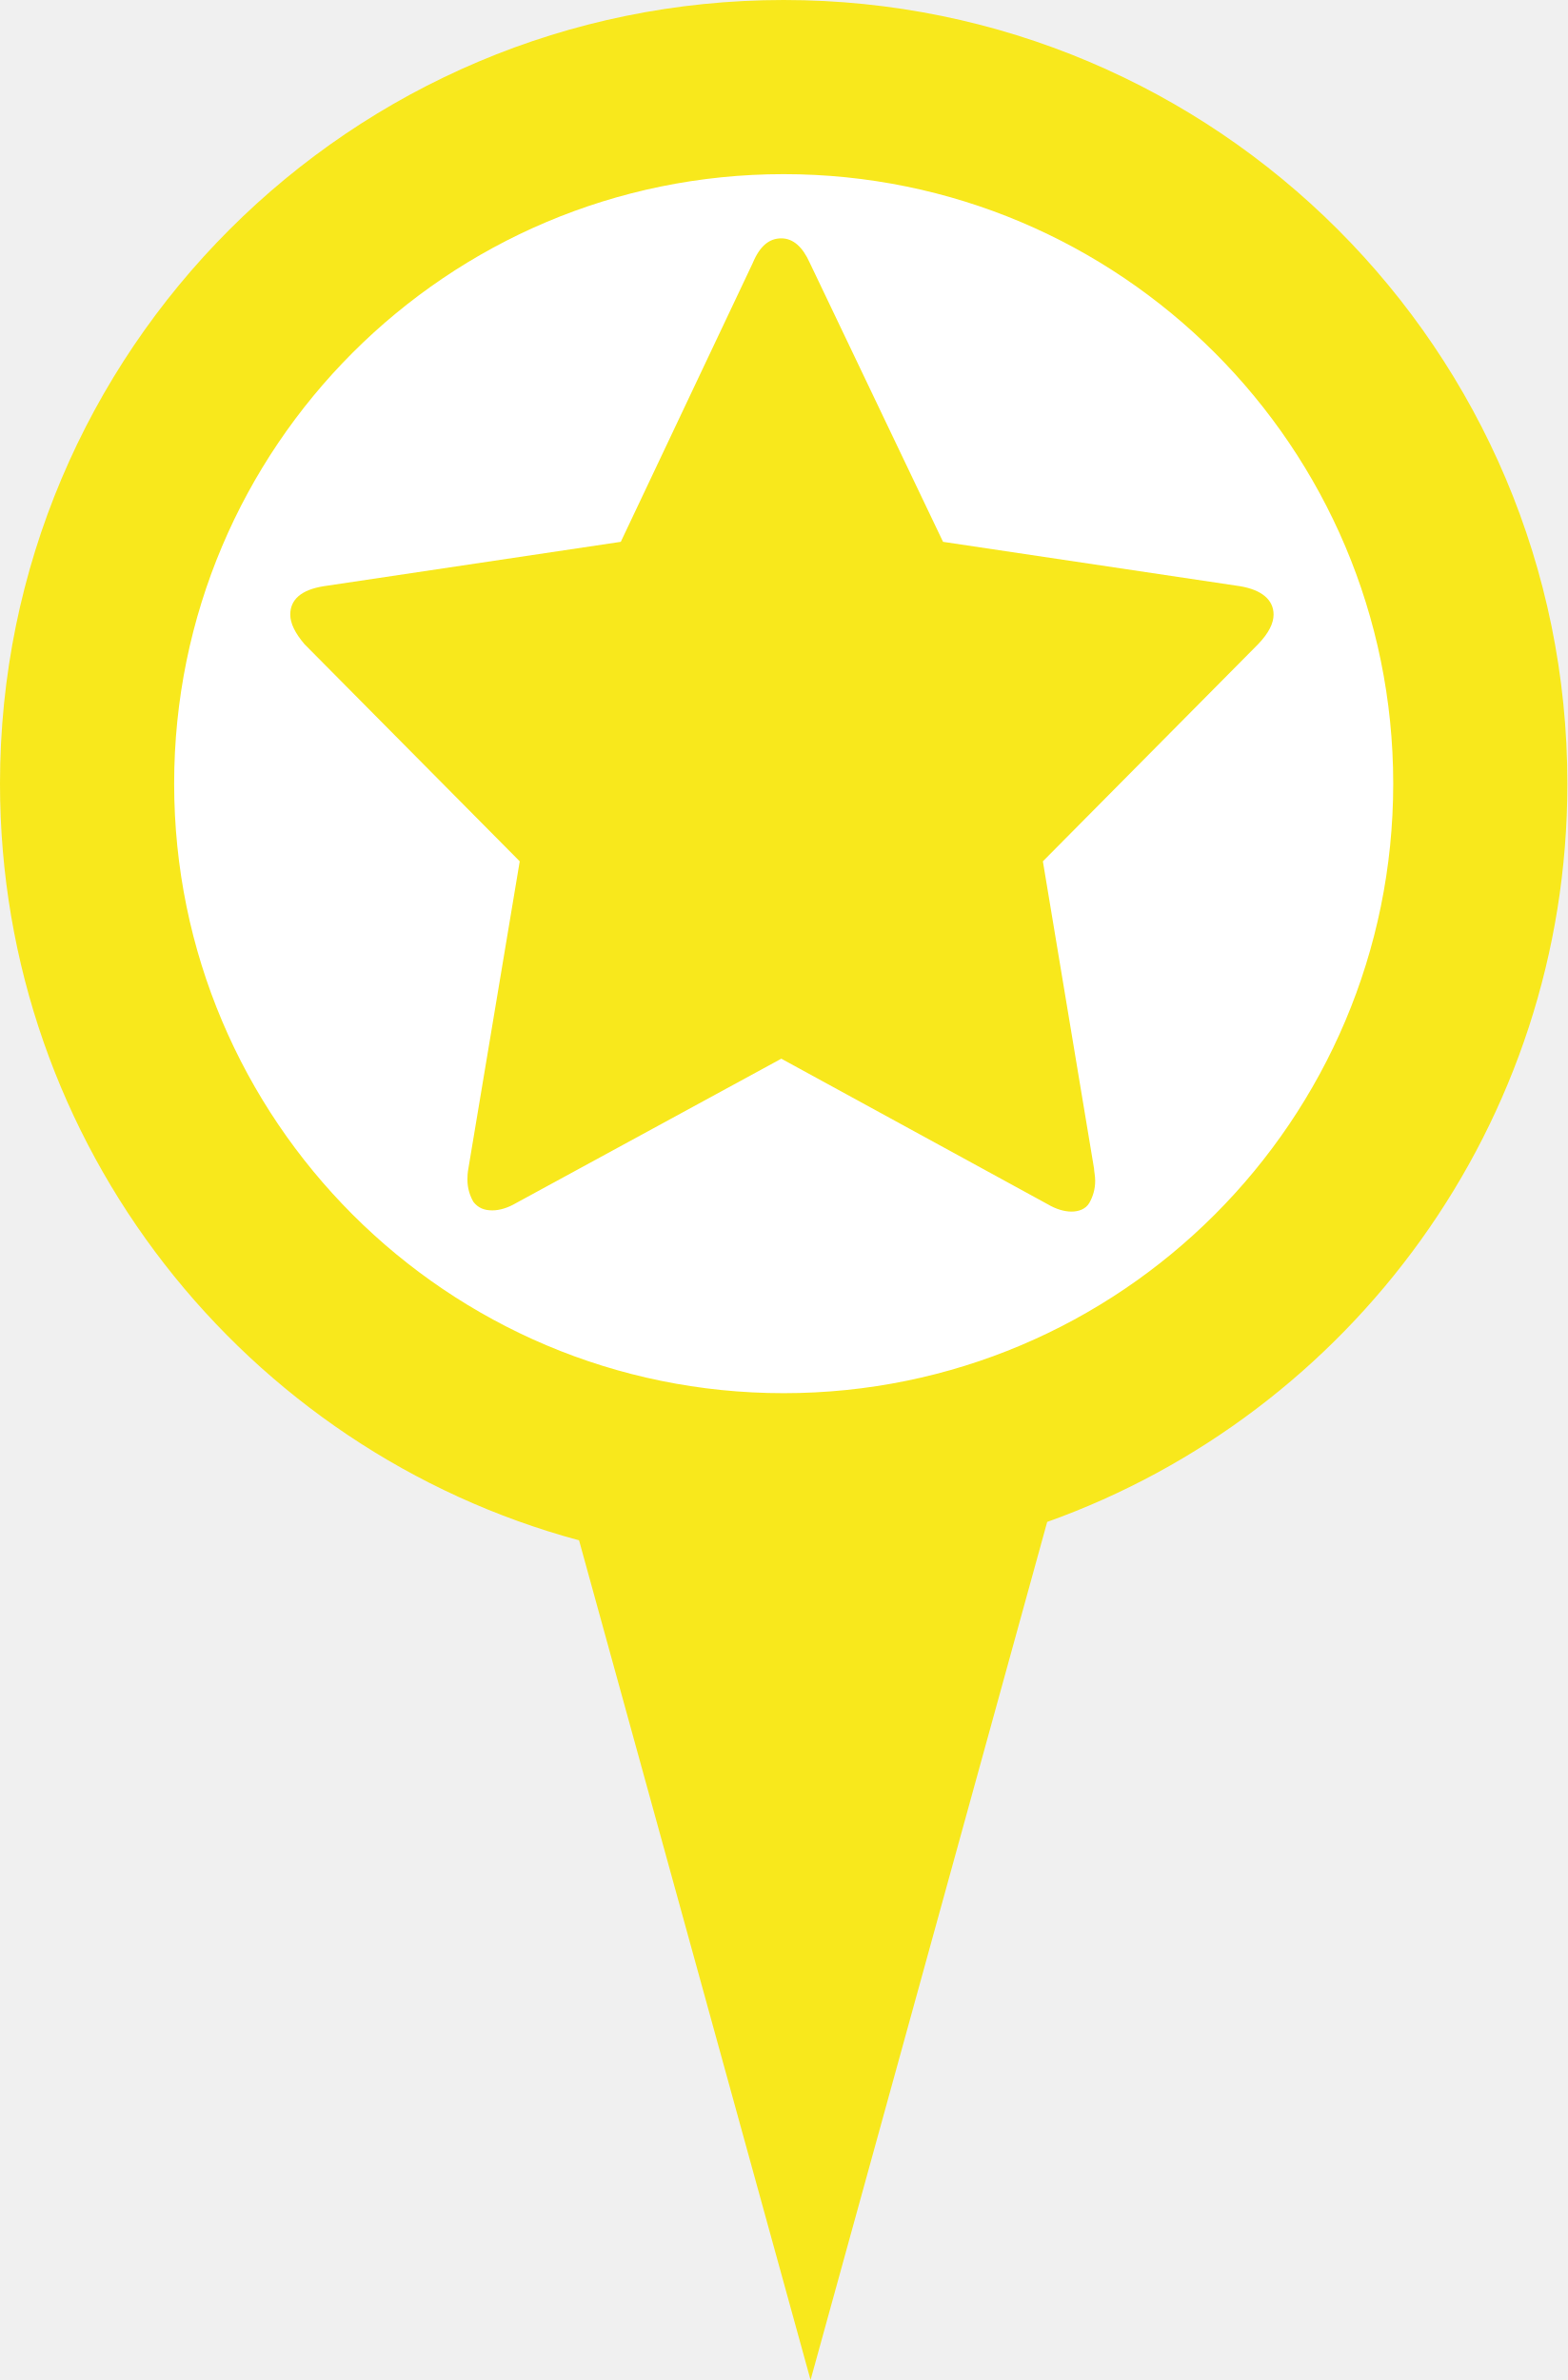
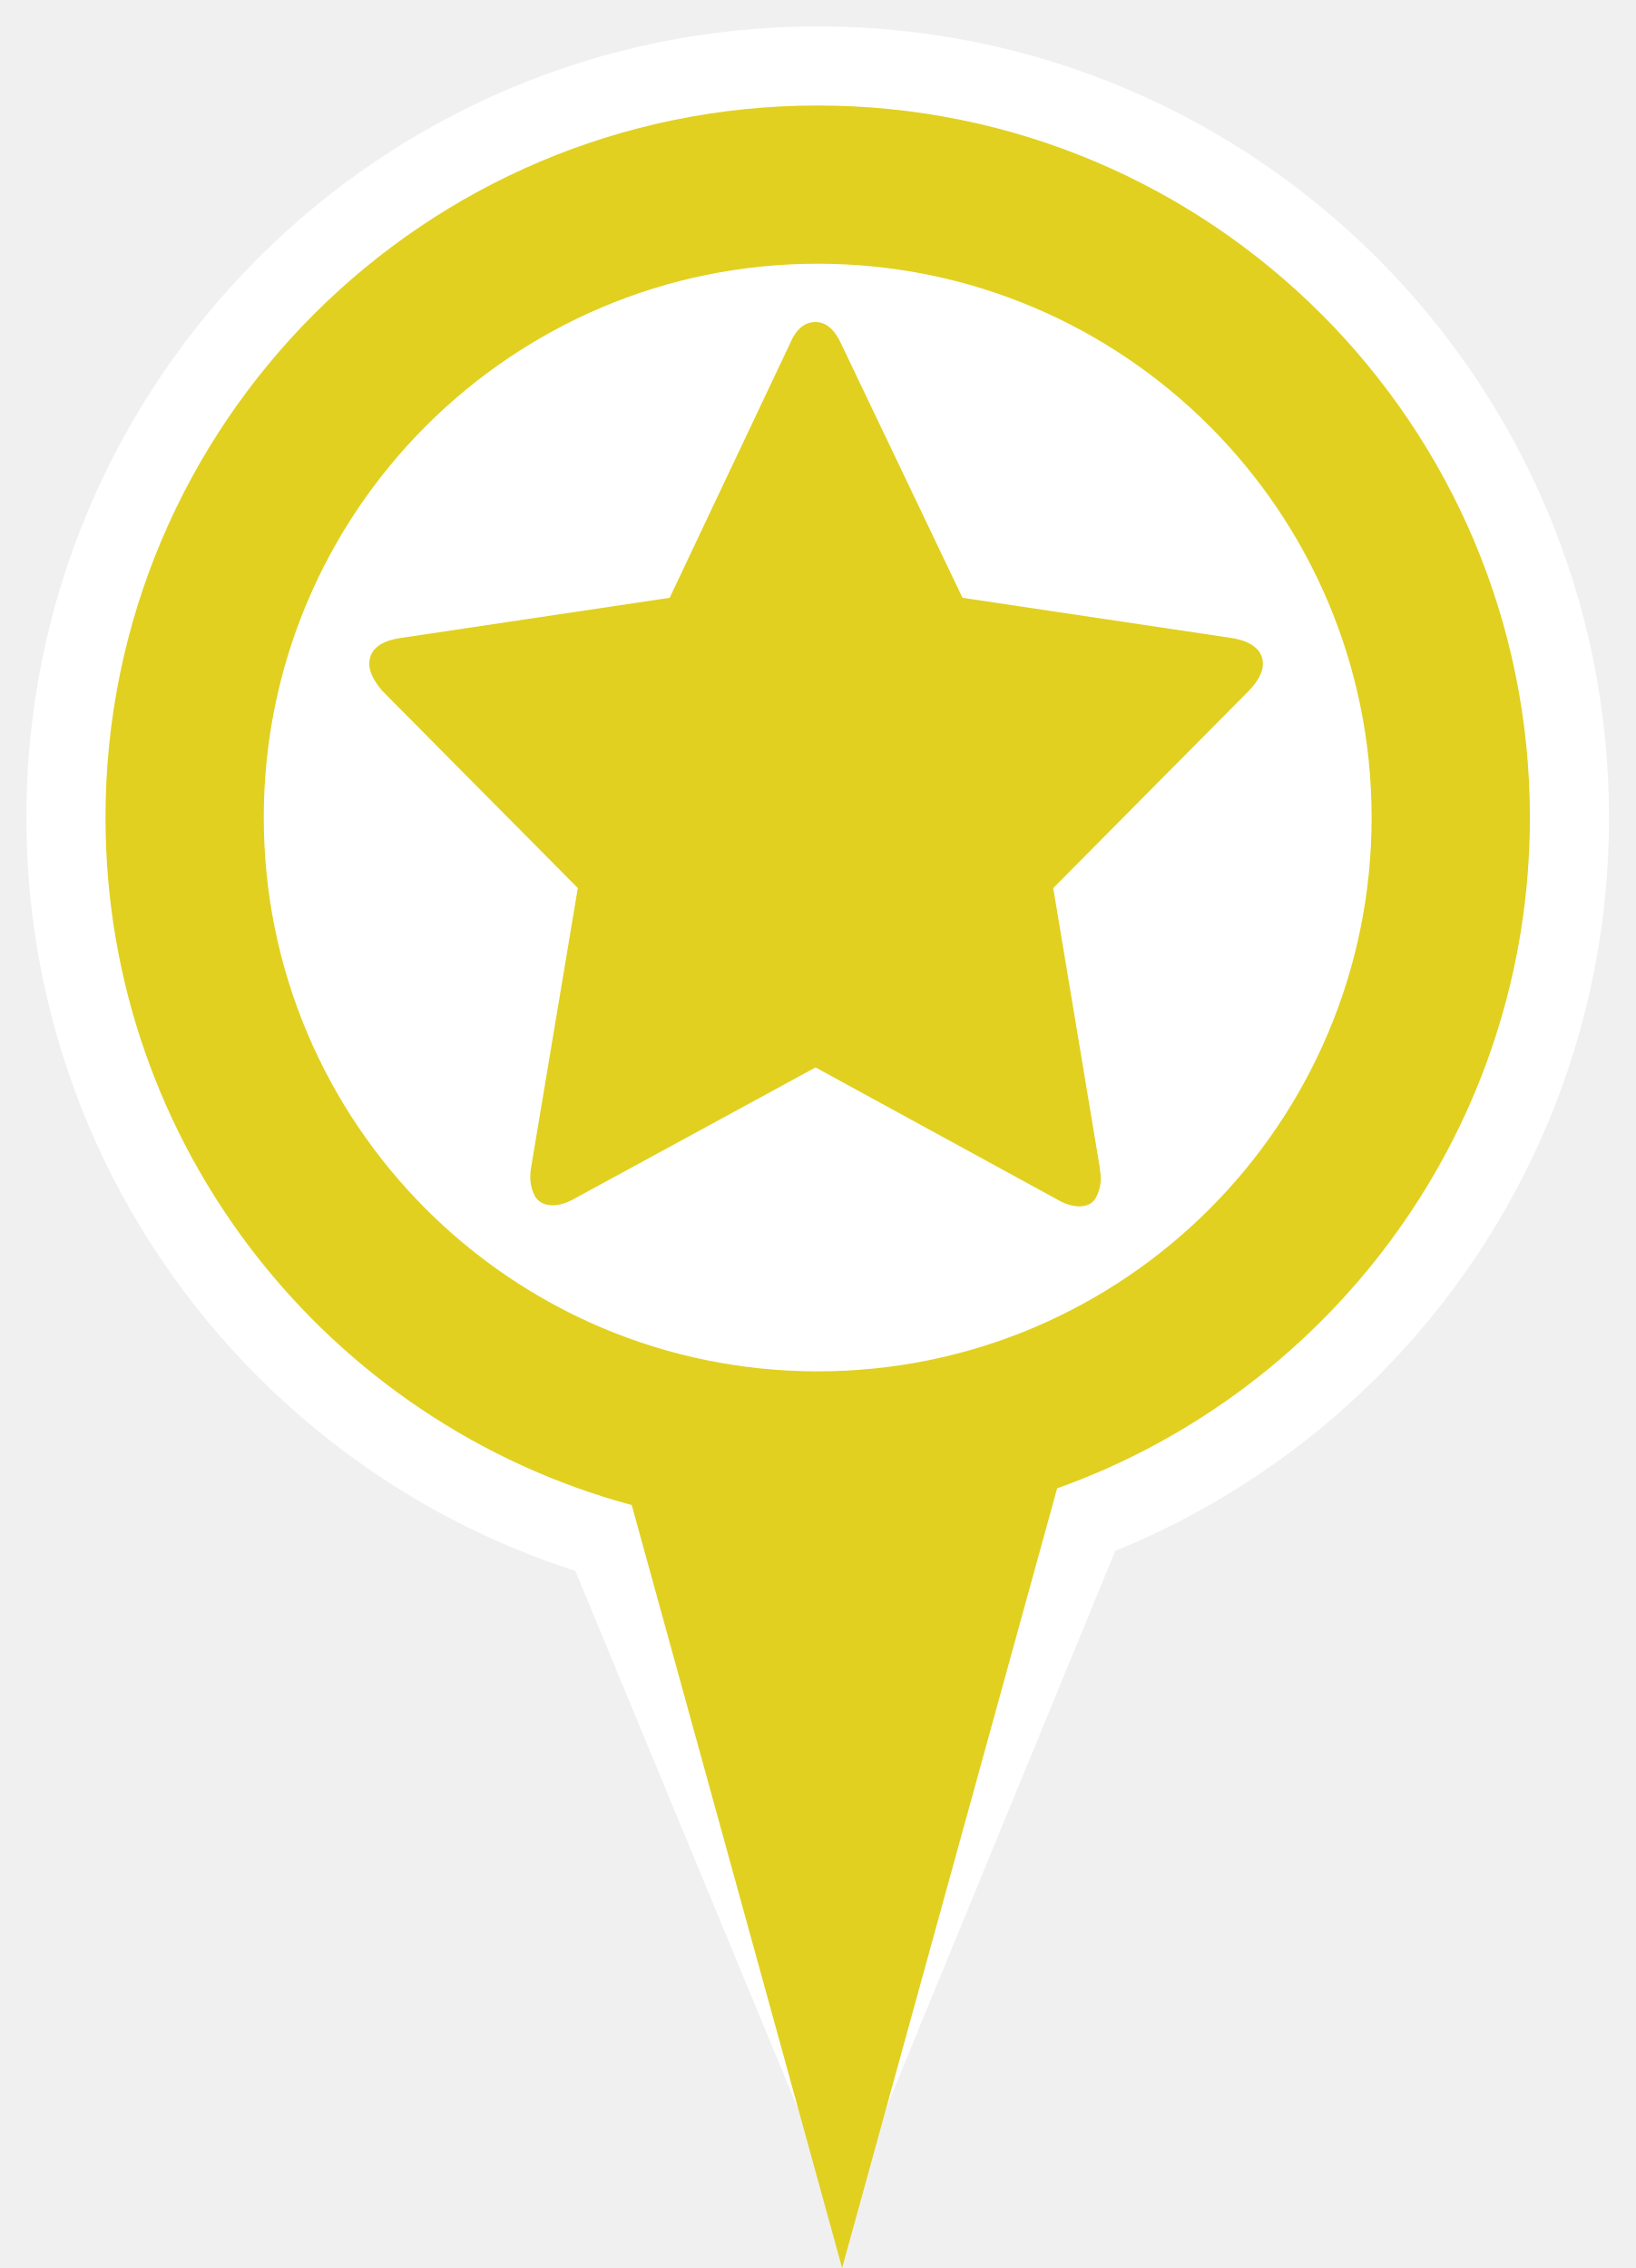
- <svg xmlns="http://www.w3.org/2000/svg" width="27px" height="41px" viewBox="0 0 27 41" version="1.1">
+ <svg xmlns="http://www.w3.org/2000/svg" width="31px" height="43px" viewBox="0 0 31 43" version="1.1">
  <defs />
  <g id="Page-1" stroke="none" stroke-width="1" fill="none" fill-rule="evenodd">
-     <g id="like-spot">
-       <circle id="Oval-8" fill="#FFFFFF" cx="13.5" cy="13.5" r="12.5" />
-       <path d="M18.039,26.218 C23.262,24.354 27,19.364 27,13.5 C27,6.044 20.956,0 13.5,0 C6.044,0 0,6.044 0,13.5 C0,19.736 4.228,24.985 9.975,26.535 L13.963,41 L18.039,26.218 L18.039,26.218 Z M13.5,24 C19.299,24 24,19.299 24,13.5 C24,7.701 19.299,3 13.5,3 C7.701,3 3,7.701 3,13.5 C3,19.299 7.701,24 13.5,24 L13.5,24 Z" id="Shape" fill="#F8E81C" />
-       <path d="M21.939,10.588 C21.939,10.736 21.857,10.906 21.672,11.098 L17.965,14.838 L18.846,20.129 C18.846,20.171 18.866,20.256 18.866,20.341 C18.866,20.49 18.825,20.617 18.764,20.724 C18.702,20.83 18.58,20.872 18.457,20.872 C18.334,20.872 18.19,20.83 18.047,20.745 L13.459,18.238 L8.892,20.724 C8.748,20.809 8.605,20.851 8.482,20.851 C8.339,20.851 8.236,20.809 8.154,20.703 C8.093,20.596 8.052,20.469 8.052,20.32 C8.052,20.277 8.052,20.214 8.072,20.108 L8.953,14.838 L5.246,11.098 C5.082,10.906 5,10.736 5,10.588 C5,10.332 5.184,10.162 5.573,10.099 L10.694,9.334 L12.967,4.531 C13.09,4.234 13.254,4.106 13.459,4.106 C13.664,4.106 13.828,4.255 13.951,4.531 L16.245,9.334 L21.365,10.099 C21.734,10.162 21.939,10.332 21.939,10.588 L21.939,10.588 Z" id="Shape" fill="#F8E81C" />
+     <g id="Artboard" transform="translate(-951, -567)">
+       <g id="like-spot" transform="translate(951, 567)">
+         <ellipse id="Oval-8" fill="#FFFFFF" cx="15.5" cy="15.5" rx="15" ry="15" />
+         <path d="M29,14.5 C29,7.044 22.956,1 15.5,1 C8.044,1 2,7.044 2,14.5 C2,20.736 4.228,25.985 9.975,27.535 L15.963,42 L22.039,27.218 C27.262,25.354 29,20.364 29,14.5 Z" id="Path" fill="#FFFFFF" />
+         <path d="M20.039,28.218 C25.262,26.354 29,21.364 29,15.5 C29,8.044 22.956,2 15.5,2 C8.044,2 2,8.044 2,15.5 C2,21.736 6.228,26.985 11.975,28.535 L15.963,43 L20.039,28.218 L20.039,28.218 Z M15.5,26 C21.299,26 26,21.299 26,15.5 C26,9.701 21.299,5 15.5,5 C9.701,5 5,9.701 5,15.5 C5,21.299 9.701,26 15.5,26 L15.5,26 Z" id="Shape" fill="#E1D01F" />
+         <path d="M23.939,12.588 C23.939,12.736 23.857,12.906 23.672,13.098 L19.965,16.837 L20.846,22.129 C20.846,22.171 20.866,22.256 20.866,22.341 C20.866,22.49 20.825,22.617 20.764,22.724 C20.702,22.83 20.58,22.872 20.457,22.872 C20.334,22.872 20.19,22.83 20.047,22.745 L15.459,20.238 L10.892,22.724 C10.748,22.809 10.605,22.851 10.482,22.851 C10.339,22.851 10.236,22.809 10.154,22.703 C10.093,22.596 10.052,22.469 10.052,22.32 C10.052,22.277 10.052,22.214 10.072,22.108 L10.953,16.837 L7.246,13.098 C7.082,12.906 7,12.736 7,12.588 C7,12.332 7.184,12.162 7.573,12.099 L12.694,11.334 L14.967,6.531 C15.09,6.234 15.254,6.106 15.459,6.106 C15.664,6.106 15.828,6.255 15.951,6.531 L18.245,11.334 L23.365,12.099 C23.734,12.162 23.939,12.332 23.939,12.588 L23.939,12.588 Z" id="Shape" fill="#E1D01F" />
+       </g>
    </g>
  </g>
</svg>
